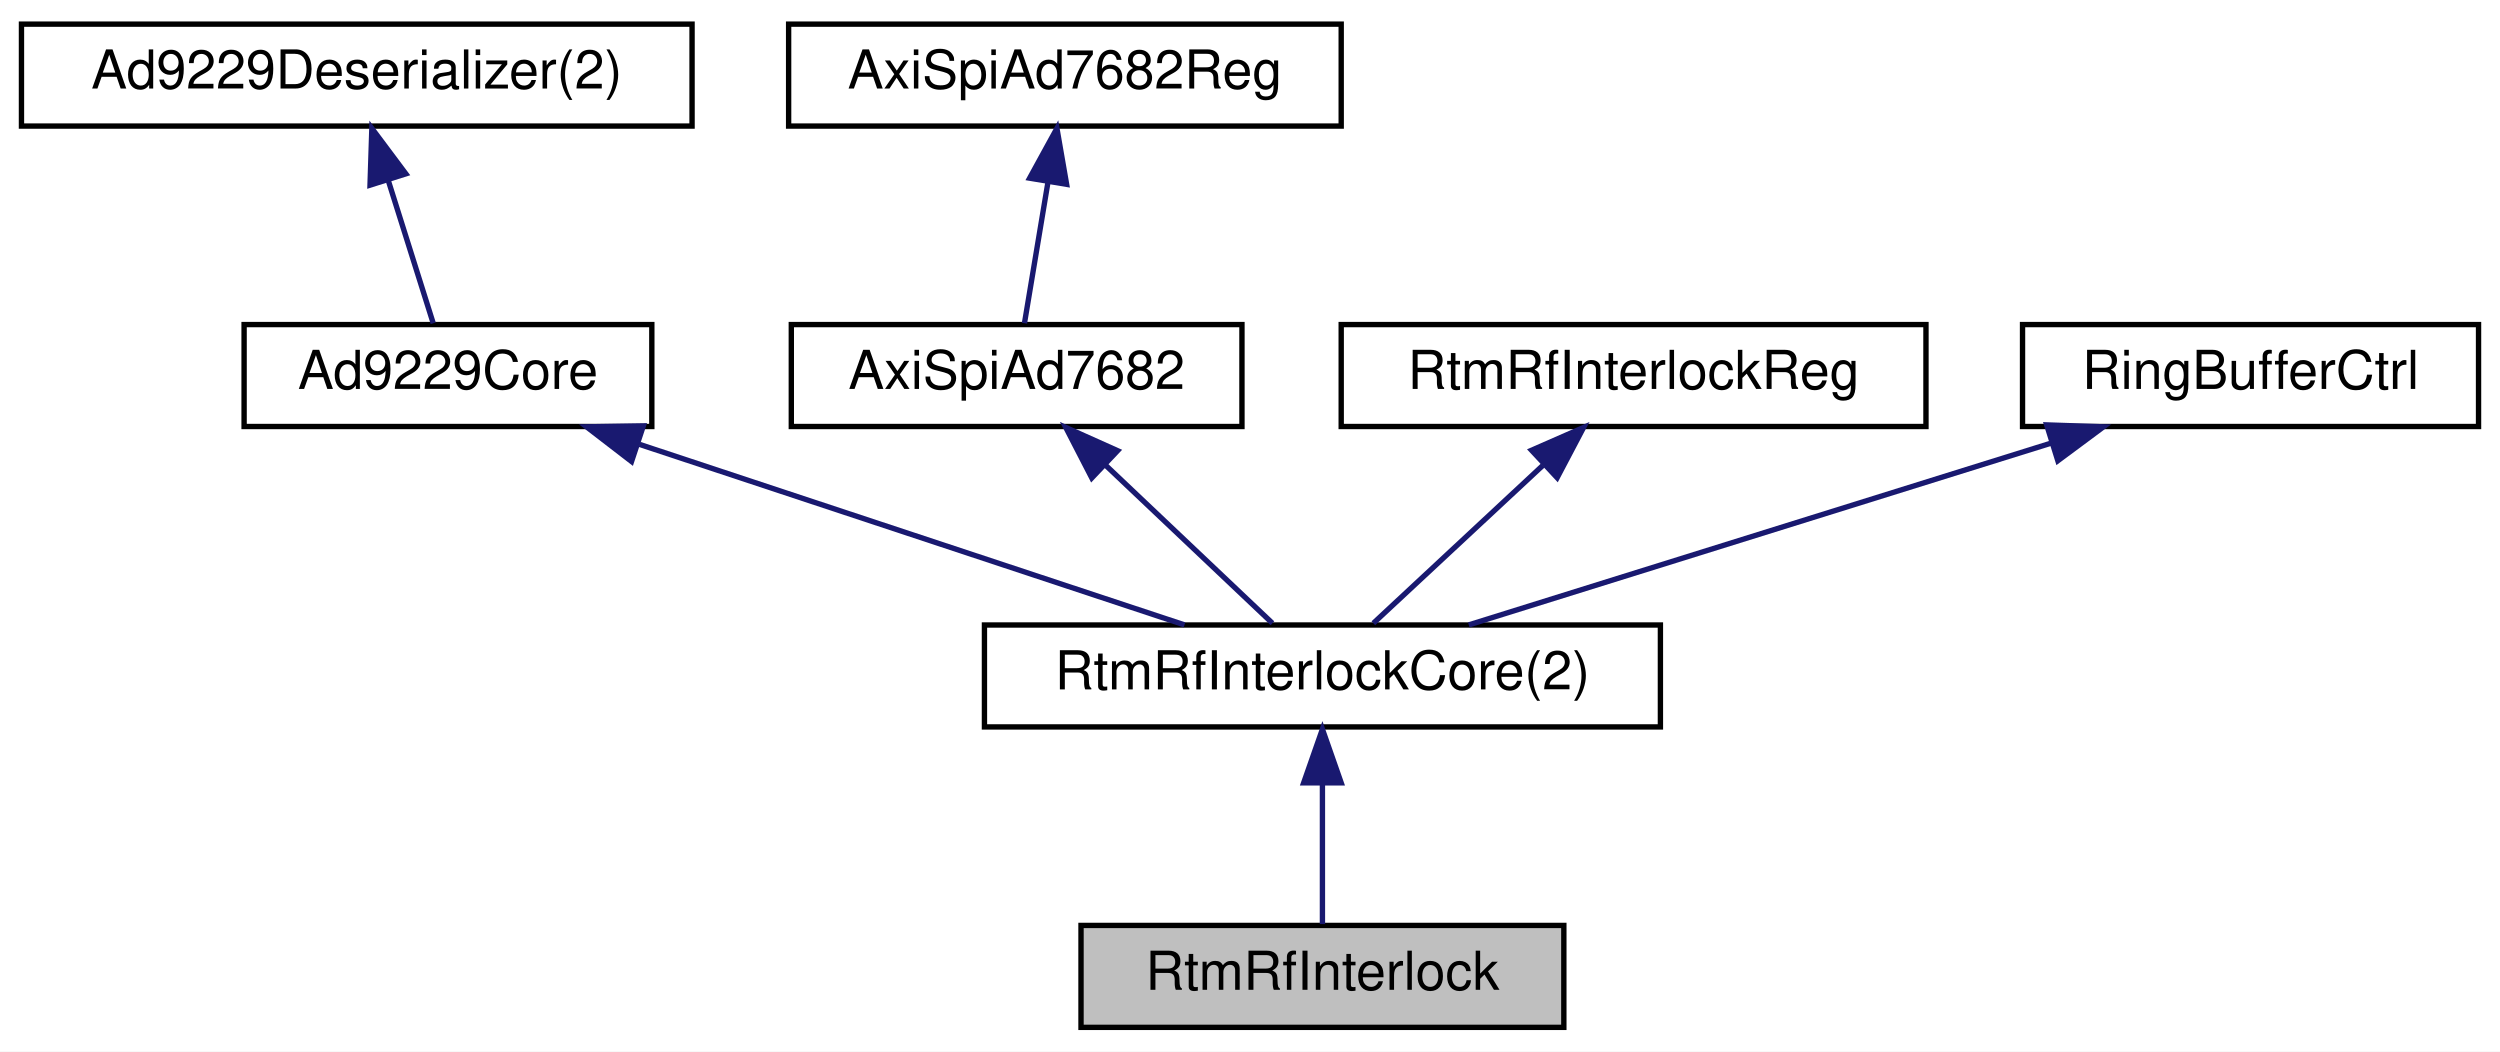
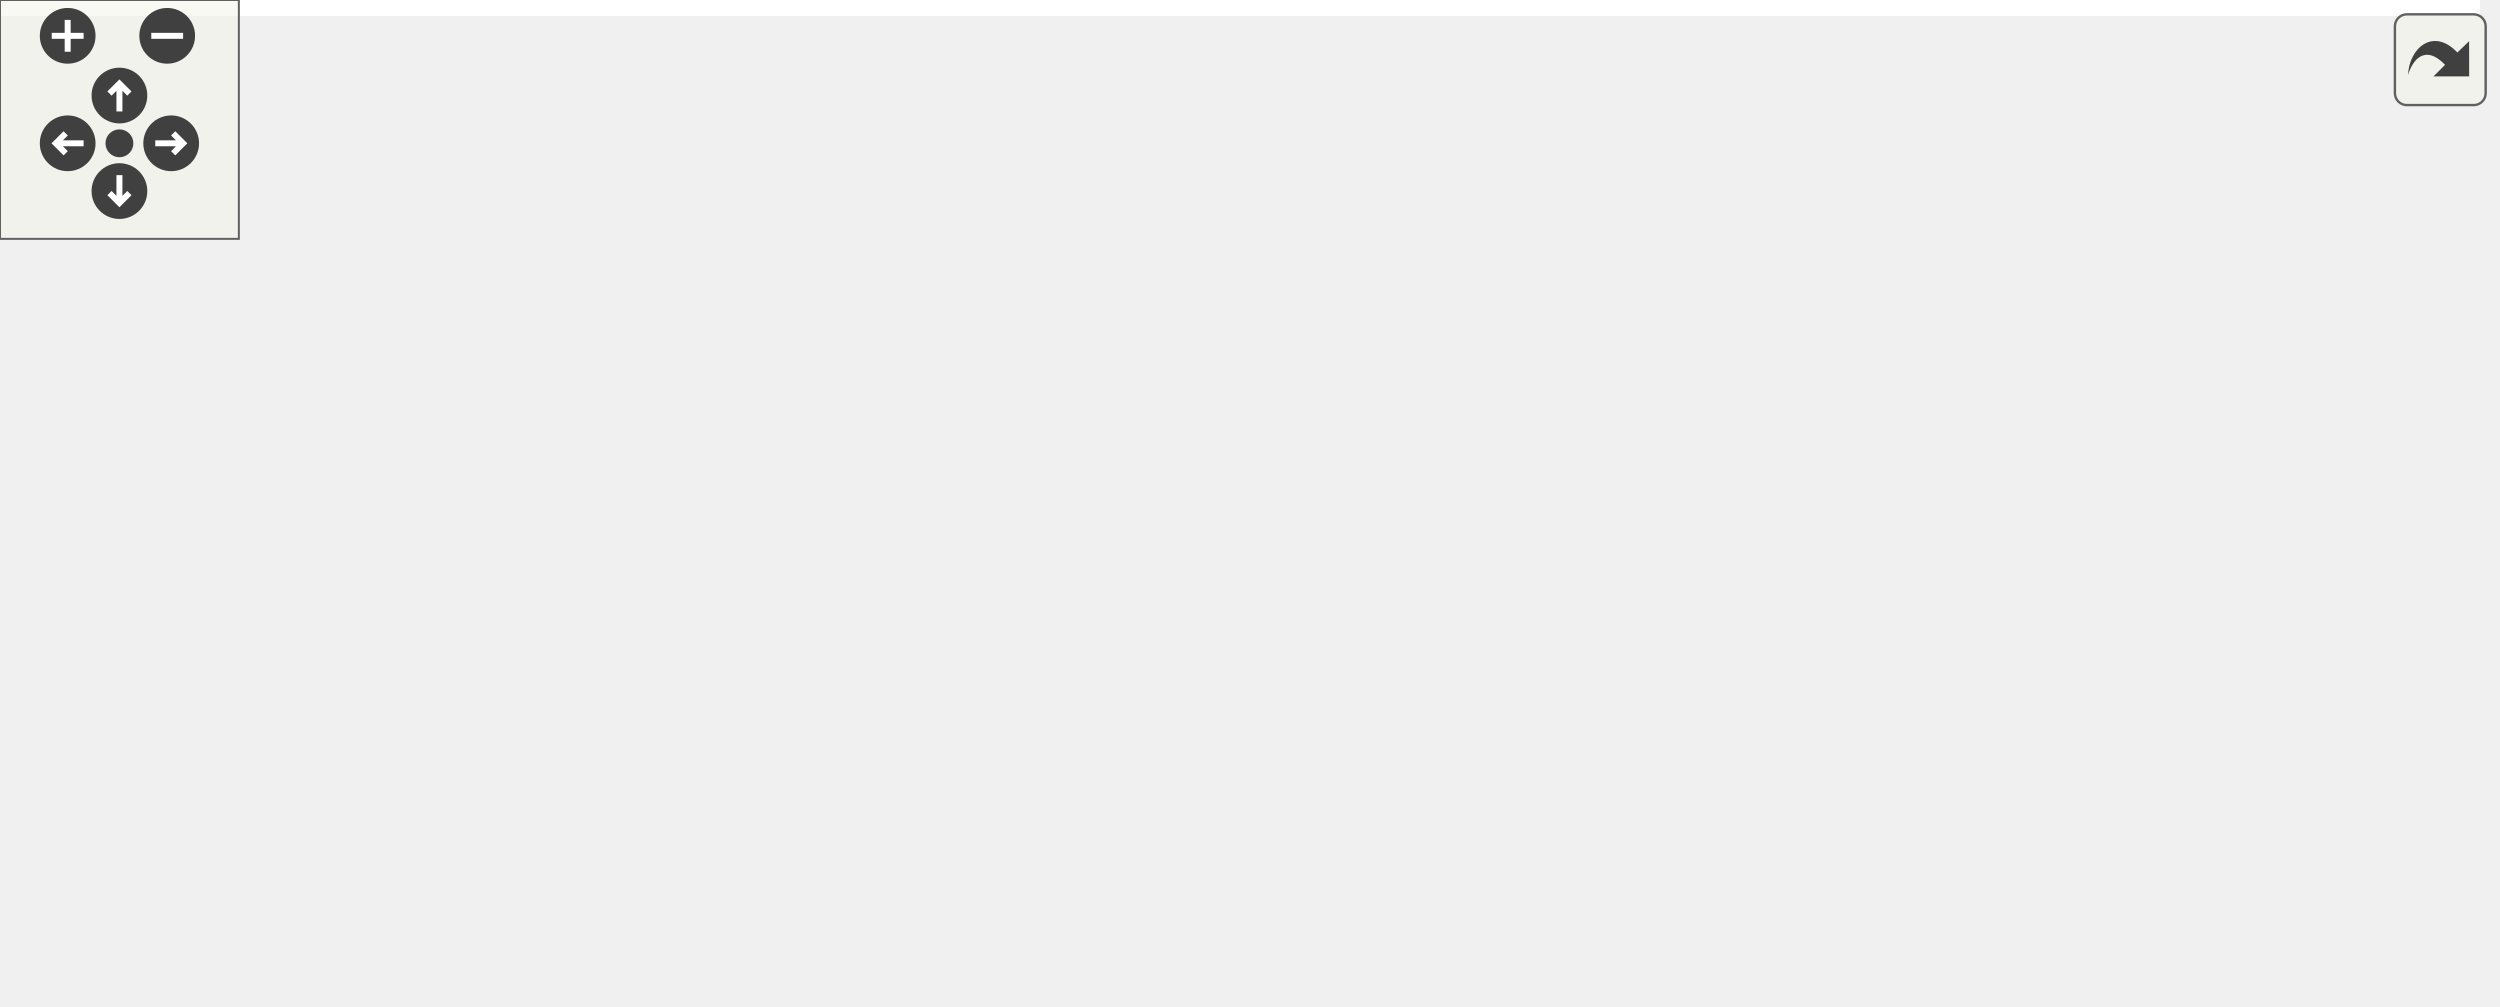
- <svg xmlns="http://www.w3.org/2000/svg" xmlns:xlink="http://www.w3.org/1999/xlink" width="466pt" height="196pt" viewBox="0.00 0.00 466.00 196.00">
-   <g id="graph0" class="graph" transform="scale(1 1) rotate(0) translate(4 192)">
-     <polygon fill="white" stroke="transparent" points="-4,4 -4,-192 462,-192 462,4 -4,4" />
-     <g id="node1" class="node">
-       <g id="a_node1">
-         <a xlink:title=" ">
-           <polygon fill="#bfbfbf" stroke="black" points="197.5,-0.5 197.5,-19.5 287.5,-19.5 287.5,-0.5 197.5,-0.5" />
-           <text text-anchor="middle" x="242.5" y="-7.5" font-family="Helvetica,sans-Serif" font-size="10.00">RtmRfInterlock</text>
-         </a>
+ <svg xmlns="http://www.w3.org/2000/svg" xmlns:xlink="http://www.w3.org/1999/xlink" id="main" version="1.1" xml:space="preserve">
+   <style type="text/css">
+ .edge:hover path { stroke: red; }
+ .edge:hover polygon { stroke: red; fill: red; }
+ </style>
+   <defs>
+     <circle id="rim" cx="0" cy="0" r="7" />
+     <circle id="rim2" cx="0" cy="0" r="3.5" />
+     <g id="zoomPlus">
+       <use xlink:href="#rim" fill="#404040">
+         <set attributeName="fill" to="#808080" begin="zoomplus.mouseover" end="zoomplus.mouseout" />
+       </use>
+       <path d="M-4,0h8M0,-4v8" fill="none" stroke="white" stroke-width="1.5" pointer-events="none" />
+     </g>
+     <g id="zoomMin">
+       <use xlink:href="#rim" fill="#404040">
+         <set attributeName="fill" to="#808080" begin="zoomminus.mouseover" end="zoomminus.mouseout" />
+       </use>
+       <path d="M-4,0h8" fill="none" stroke="white" stroke-width="1.5" pointer-events="none" />
+     </g>
+     <g id="dirArrow">
+       <path fill="none" stroke="white" stroke-width="1.5" d="M0,-3.0v7 M-2.5,-0.5L0,-3.0L2.5,-0.5" />
+     </g>
+     <g id="resetDef">
+       <use xlink:href="#rim2" fill="#404040">
+         <set attributeName="fill" to="#808080" begin="reset.mouseover" end="reset.mouseout" />
+       </use>
+     </g>
+   </defs>
+   <svg id="graph" class="graph">
+     <g id="viewport">
+       <polygon fill="white" stroke="transparent" points="-4,4 -4,-192 623,-192 623,4 -4,4" />
+       <g id="node1" class="node">
+         <g id="a_node1">
+           <a xlink:title=" ">
+             <polygon fill="#bfbfbf" stroke="black" points="255.5,-0.5 255.5,-19.5 345.5,-19.5 345.5,-0.5 255.5,-0.5" />
+             <text text-anchor="middle" x="300.5" y="-7.5" font-family="Helvetica,sans-Serif" font-size="10.00">RtmRfInterlock</text>
+           </a>
+         </g>
+       </g>
+       <g id="node2" class="node">
+         <g id="a_node2">
+           <a xlink:href="classRtmRfInterlockCore.html" target="_top" xlink:title=" ">
+             <polygon fill="white" stroke="black" points="237.5,-56.5 237.5,-75.5 363.5,-75.5 363.5,-56.5 237.5,-56.5" />
+             <text text-anchor="middle" x="300.5" y="-63.5" font-family="Helvetica,sans-Serif" font-size="10.00">RtmRfInterlockCore(2)</text>
+           </a>
+         </g>
+       </g>
+       <g id="edge1" class="edge">
+         <path fill="none" stroke="midnightblue" d="M300.5,-45.8C300.5,-36.91 300.5,-26.78 300.5,-19.75" />
+         <polygon fill="midnightblue" stroke="midnightblue" points="297,-46.08 300.5,-56.08 304,-46.08 297,-46.08" />
+       </g>
+       <g id="node3" class="node">
+         <g id="a_node3">
+           <a xlink:href="classAd9229Core.html" target="_top" xlink:title=" ">
+             <polygon fill="white" stroke="black" points="41.5,-112.5 41.5,-131.5 117.5,-131.5 117.5,-112.5 41.5,-112.5" />
+             <text text-anchor="middle" x="79.5" y="-119.5" font-family="Helvetica,sans-Serif" font-size="10.00">Ad9229Core</text>
+           </a>
+         </g>
+       </g>
+       <g id="edge2" class="edge">
+         <path fill="none" stroke="midnightblue" d="M124.42,-110.02C166.17,-99.82 227.48,-84.84 265.65,-75.52" />
+         <polygon fill="midnightblue" stroke="midnightblue" points="123.4,-106.67 114.52,-112.44 125.06,-113.47 123.4,-106.67" />
+       </g>
+       <g id="node4" class="node">
+         <g id="a_node4">
+           <a xlink:href="classAd9229Deserializer.html" target="_top" xlink:title=" ">
+             <polygon fill="white" stroke="black" points="0,-168.5 0,-187.5 125,-187.5 125,-168.5 0,-168.5" />
+             <text text-anchor="middle" x="62.5" y="-175.5" font-family="Helvetica,sans-Serif" font-size="10.00">Ad9229Deserializer(2)</text>
+           </a>
+         </g>
+       </g>
+       <g id="edge3" class="edge">
+         <path fill="none" stroke="midnightblue" d="M68.36,-158.4C71.2,-149.36 74.48,-138.94 76.75,-131.75" />
+         <polygon fill="midnightblue" stroke="midnightblue" points="64.97,-157.49 65.31,-168.08 71.65,-159.6 64.97,-157.49" />
+       </g>
+       <g id="node5" class="node">
+         <g id="a_node5">
+           <a xlink:href="classAxiSpiAd7682.html" target="_top" xlink:title=" ">
+             <polygon fill="white" stroke="black" points="143.5,-112.5 143.5,-131.5 227.5,-131.5 227.5,-112.5 143.5,-112.5" />
+             <text text-anchor="middle" x="185.5" y="-119.5" font-family="Helvetica,sans-Serif" font-size="10.00">AxiSpiAd7682</text>
+           </a>
+         </g>
+       </g>
+       <g id="edge4" class="edge">
+         <path fill="none" stroke="midnightblue" d="M212.98,-108.1C234.47,-98.01 263.72,-84.27 282.36,-75.52" />
+         <polygon fill="midnightblue" stroke="midnightblue" points="211.29,-105.02 203.72,-112.44 214.26,-111.36 211.29,-105.02" />
+       </g>
+       <g id="node6" class="node">
+         <g id="a_node6">
+           <a xlink:href="classAxiSpiAd7682Reg.html" target="_top" xlink:title=" ">
+             <polygon fill="white" stroke="black" points="143,-168.5 143,-187.5 246,-187.5 246,-168.5 143,-168.5" />
+             <text text-anchor="middle" x="194.5" y="-175.5" font-family="Helvetica,sans-Serif" font-size="10.00">AxiSpiAd7682Reg</text>
+           </a>
+         </g>
+       </g>
+       <g id="edge5" class="edge">
+         <path fill="none" stroke="midnightblue" d="M191.35,-158.1C189.86,-149.14 188.14,-138.86 186.96,-131.75" />
+         <polygon fill="midnightblue" stroke="midnightblue" points="187.92,-158.79 193.01,-168.08 194.82,-157.64 187.92,-158.79" />
+       </g>
+       <g id="node7" class="node">
+         <g id="a_node7">
+           <a xlink:href="classRtmRfInterlockReg.html" target="_top" xlink:title=" ">
+             <polygon fill="white" stroke="black" points="246,-112.5 246,-131.5 355,-131.5 355,-112.5 246,-112.5" />
+             <text text-anchor="middle" x="300.5" y="-119.5" font-family="Helvetica,sans-Serif" font-size="10.00">RtmRfInterlockReg</text>
+           </a>
+         </g>
+       </g>
+       <g id="edge6" class="edge">
+         <path fill="none" stroke="midnightblue" d="M300.5,-101.8C300.5,-92.91 300.5,-82.78 300.5,-75.75" />
+         <polygon fill="midnightblue" stroke="midnightblue" points="297,-102.08 300.5,-112.08 304,-102.08 297,-102.08" />
+       </g>
+       <g id="node8" class="node">
+         <g id="a_node8">
+           <a xlink:href="classRingBufferCtrl.html" target="_top" xlink:title=" ">
+             <polygon fill="white" stroke="black" points="373,-112.5 373,-131.5 458,-131.5 458,-112.5 373,-112.5" />
+             <text text-anchor="middle" x="415.5" y="-119.5" font-family="Helvetica,sans-Serif" font-size="10.00">RingBufferCtrl</text>
+           </a>
+         </g>
+       </g>
+       <g id="edge7" class="edge">
+         <path fill="none" stroke="midnightblue" d="M388.02,-108.1C366.53,-98.01 337.28,-84.27 318.64,-75.52" />
+         <polygon fill="midnightblue" stroke="midnightblue" points="386.74,-111.36 397.28,-112.44 389.71,-105.02 386.74,-111.36" />
+       </g>
+       <g id="node9" class="node">
+         <g id="a_node9">
+           <a xlink:href="classRtmRfInterlockFaultBuffer.html" target="_top" xlink:title=" ">
+             <polygon fill="white" stroke="black" points="476,-112.5 476,-131.5 619,-131.5 619,-112.5 476,-112.5" />
+             <text text-anchor="middle" x="547.5" y="-119.5" font-family="Helvetica,sans-Serif" font-size="10.00">RtmRfInterlockFaultBuffer</text>
+           </a>
+         </g>
+       </g>
+       <g id="edge8" class="edge">
+         <path fill="none" stroke="midnightblue" d="M498.47,-110.28C451.8,-100.08 382.47,-84.92 339.45,-75.52" />
+         <polygon fill="midnightblue" stroke="midnightblue" points="497.85,-113.73 508.36,-112.44 499.34,-106.89 497.85,-113.73" />
      </g>
    </g>
-     <g id="node2" class="node">
-       <g id="a_node2">
-         <a xlink:href="classRtmRfInterlockCore.html" target="_top" xlink:title=" ">
-           <polygon fill="white" stroke="black" points="179.5,-56.5 179.5,-75.5 305.5,-75.5 305.5,-56.5 179.5,-56.5" />
-           <text text-anchor="middle" x="242.5" y="-63.5" font-family="Helvetica,sans-Serif" font-size="10.00">RtmRfInterlockCore(2)</text>
-         </a>
-       </g>
+   </svg>
+   <g id="navigator" transform="translate(0 0)" fill="#404254">
+     <rect fill="#f2f5e9" fill-opacity="0.5" stroke="#606060" stroke-width=".5" x="0" y="0" width="60" height="60" />
+     <use id="zoomplus" xlink:href="#zoomPlus" x="17" y="9" />
+     <use id="zoomminus" xlink:href="#zoomMin" x="42" y="9" />
+     <use id="reset" xlink:href="#resetDef" x="30" y="36" />
+     <g id="arrowUp" xlink:href="#dirArrow" transform="translate(30 24)">
+       <use xlink:href="#rim" fill="#404040">
+         <set attributeName="fill" to="#808080" begin="arrowUp.mouseover" end="arrowUp.mouseout" />
+       </use>
+       <path fill="none" stroke="white" stroke-width="1.5" d="M0,-3.0v7 M-2.5,-0.5L0,-3.0L2.5,-0.5" />
    </g>
-     <g id="edge1" class="edge">
-       <path fill="none" stroke="midnightblue" d="M242.5,-45.8C242.5,-36.91 242.5,-26.78 242.5,-19.75" />
-       <polygon fill="midnightblue" stroke="midnightblue" points="239,-46.08 242.5,-56.08 246,-46.08 239,-46.08" />
+     <g id="arrowRight" xlink:href="#dirArrow" transform="rotate(90) translate(36 -43)">
+       <use xlink:href="#rim" fill="#404040">
+         <set attributeName="fill" to="#808080" begin="arrowRight.mouseover" end="arrowRight.mouseout" />
+       </use>
+       <path fill="none" stroke="white" stroke-width="1.5" d="M0,-3.0v7 M-2.5,-0.5L0,-3.0L2.5,-0.5" />
    </g>
-     <g id="node3" class="node">
-       <g id="a_node3">
-         <a xlink:href="classAd9229Core.html" target="_top" xlink:title=" ">
-           <polygon fill="white" stroke="black" points="41.5,-112.5 41.5,-131.5 117.5,-131.5 117.5,-112.5 41.5,-112.5" />
-           <text text-anchor="middle" x="79.5" y="-119.5" font-family="Helvetica,sans-Serif" font-size="10.00">Ad9229Core</text>
-         </a>
-       </g>
+     <g id="arrowDown" xlink:href="#dirArrow" transform="rotate(180) translate(-30 -48)">
+       <use xlink:href="#rim" fill="#404040">
+         <set attributeName="fill" to="#808080" begin="arrowDown.mouseover" end="arrowDown.mouseout" />
+       </use>
+       <path fill="none" stroke="white" stroke-width="1.5" d="M0,-3.0v7 M-2.5,-0.5L0,-3.0L2.5,-0.5" />
    </g>
-     <g id="edge2" class="edge">
-       <path fill="none" stroke="midnightblue" d="M115.2,-109.17C145.9,-99 189.42,-84.59 216.79,-75.52" />
-       <polygon fill="midnightblue" stroke="midnightblue" points="113.72,-105.98 105.33,-112.44 115.92,-112.62 113.72,-105.98" />
-     </g>
-     <g id="node4" class="node">
-       <g id="a_node4">
-         <a xlink:href="classAd9229Deserializer.html" target="_top" xlink:title=" ">
-           <polygon fill="white" stroke="black" points="0,-168.5 0,-187.5 125,-187.5 125,-168.5 0,-168.5" />
-           <text text-anchor="middle" x="62.5" y="-175.5" font-family="Helvetica,sans-Serif" font-size="10.00">Ad9229Deserializer(2)</text>
-         </a>
-       </g>
-     </g>
-     <g id="edge3" class="edge">
-       <path fill="none" stroke="midnightblue" d="M68.36,-158.4C71.2,-149.36 74.48,-138.94 76.75,-131.75" />
-       <polygon fill="midnightblue" stroke="midnightblue" points="64.97,-157.49 65.31,-168.08 71.65,-159.6 64.97,-157.49" />
-     </g>
-     <g id="node5" class="node">
-       <g id="a_node5">
-         <a xlink:href="classAxiSpiAd7682.html" target="_top" xlink:title=" ">
-           <polygon fill="white" stroke="black" points="143.5,-112.5 143.5,-131.5 227.5,-131.5 227.5,-112.5 143.5,-112.5" />
-           <text text-anchor="middle" x="185.5" y="-119.5" font-family="Helvetica,sans-Serif" font-size="10.00">AxiSpiAd7682</text>
-         </a>
-       </g>
-     </g>
-     <g id="edge4" class="edge">
-       <path fill="none" stroke="midnightblue" d="M202.12,-105.25C212.23,-95.67 224.78,-83.79 233.18,-75.83" />
-       <polygon fill="midnightblue" stroke="midnightblue" points="199.51,-102.91 194.66,-112.32 204.32,-107.99 199.51,-102.91" />
-     </g>
-     <g id="node6" class="node">
-       <g id="a_node6">
-         <a xlink:href="classAxiSpiAd7682Reg.html" target="_top" xlink:title=" ">
-           <polygon fill="white" stroke="black" points="143,-168.5 143,-187.5 246,-187.5 246,-168.5 143,-168.5" />
-           <text text-anchor="middle" x="194.5" y="-175.5" font-family="Helvetica,sans-Serif" font-size="10.00">AxiSpiAd7682Reg</text>
-         </a>
-       </g>
-     </g>
-     <g id="edge5" class="edge">
-       <path fill="none" stroke="midnightblue" d="M191.35,-158.1C189.86,-149.14 188.14,-138.86 186.96,-131.75" />
-       <polygon fill="midnightblue" stroke="midnightblue" points="187.92,-158.79 193.01,-168.08 194.82,-157.64 187.92,-158.79" />
-     </g>
-     <g id="node7" class="node">
-       <g id="a_node7">
-         <a xlink:href="classRtmRfInterlockReg.html" target="_top" xlink:title=" ">
-           <polygon fill="white" stroke="black" points="246,-112.5 246,-131.5 355,-131.5 355,-112.5 246,-112.5" />
-           <text text-anchor="middle" x="300.5" y="-119.5" font-family="Helvetica,sans-Serif" font-size="10.00">RtmRfInterlockReg</text>
-         </a>
-       </g>
-     </g>
-     <g id="edge6" class="edge">
-       <path fill="none" stroke="midnightblue" d="M283.59,-105.25C273.3,-95.67 260.53,-83.79 251.99,-75.83" />
-       <polygon fill="midnightblue" stroke="midnightblue" points="281.48,-108.07 291.18,-112.32 286.25,-102.95 281.48,-108.07" />
-     </g>
-     <g id="node8" class="node">
-       <g id="a_node8">
-         <a xlink:href="classRingBufferCtrl.html" target="_top" xlink:title=" ">
-           <polygon fill="white" stroke="black" points="373,-112.5 373,-131.5 458,-131.5 458,-112.5 373,-112.5" />
-           <text text-anchor="middle" x="415.5" y="-119.5" font-family="Helvetica,sans-Serif" font-size="10.00">RingBufferCtrl</text>
-         </a>
-       </g>
-     </g>
-     <g id="edge7" class="edge">
-       <path fill="none" stroke="midnightblue" d="M378.45,-109.44C345.84,-99.26 299.09,-84.66 269.78,-75.52" />
-       <polygon fill="midnightblue" stroke="midnightblue" points="377.5,-112.8 388.09,-112.44 379.58,-106.12 377.5,-112.8" />
+     <g id="arrowLeft" xlink:href="#dirArrow" transform="rotate(270) translate(-36 17)">
+       <use xlink:href="#rim" fill="#404040">
+         <set attributeName="fill" to="#808080" begin="arrowLeft.mouseover" end="arrowLeft.mouseout" />
+       </use>
+       <path fill="none" stroke="white" stroke-width="1.5" d="M0,-3.0v7 M-2.5,-0.5L0,-3.0L2.5,-0.5" />
    </g>
  </g>
+   <svg viewBox="0 0 15 15" width="100%" height="30px" preserveAspectRatio="xMaxYMin meet">
+     <g id="arrow_out" transform="scale(0.3 0.3)">
+       <a xlink:href="classRtmRfInterlock__coll__graph_org.svg" target="_base">
+         <rect id="button" ry="5" rx="5" y="6" x="6" height="38" width="38" fill="#f2f5e9" fill-opacity="0.5" stroke="#606060" stroke-width="1.0" />
+         <path id="arrow" d="M 11.5,31.437 C 11.94,20.098 22.043,11.323 32.159,21.979 L 37.069,17.246 C 37.069,17.246 37.088,32 37.088,32 L 22.16,31.978 C 22.16,31.978 26.998,27.14 26.998,27.14 C 18.529,18.264 13.292,25.23 11.5,31.437 z" style="fill:#404040;" />
+       </a>
+     </g>
+   </svg>
</svg>
